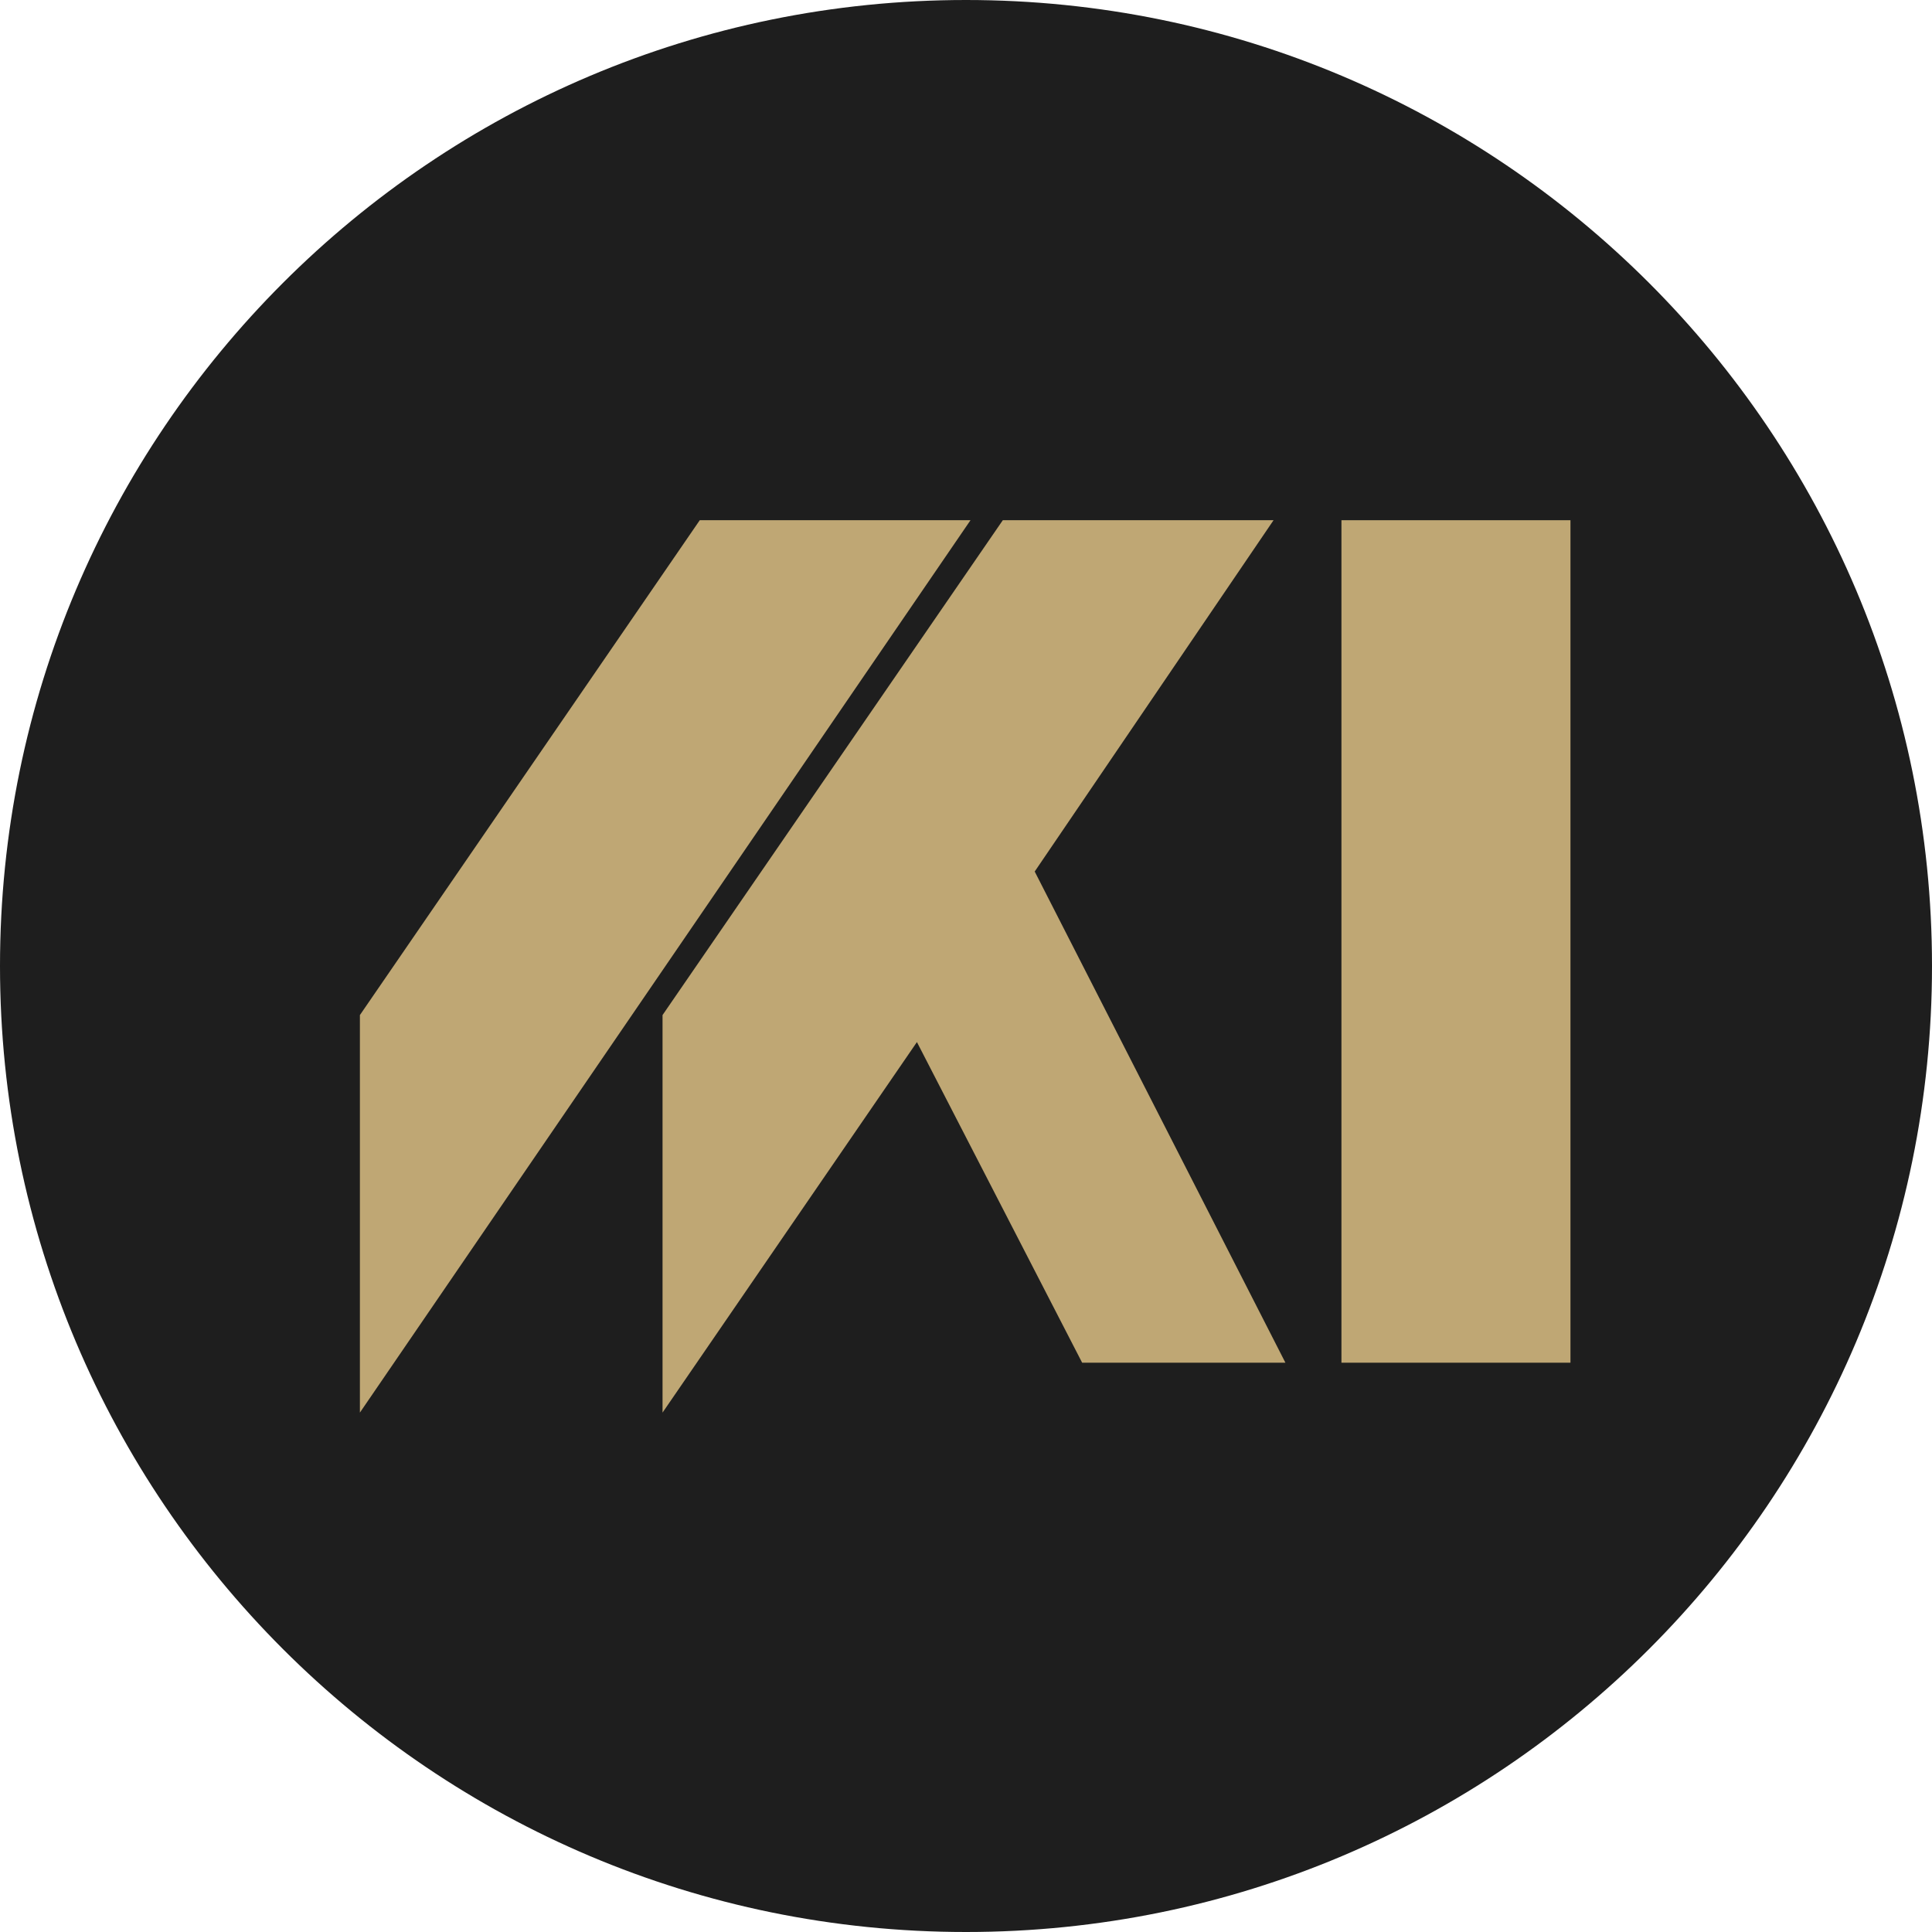
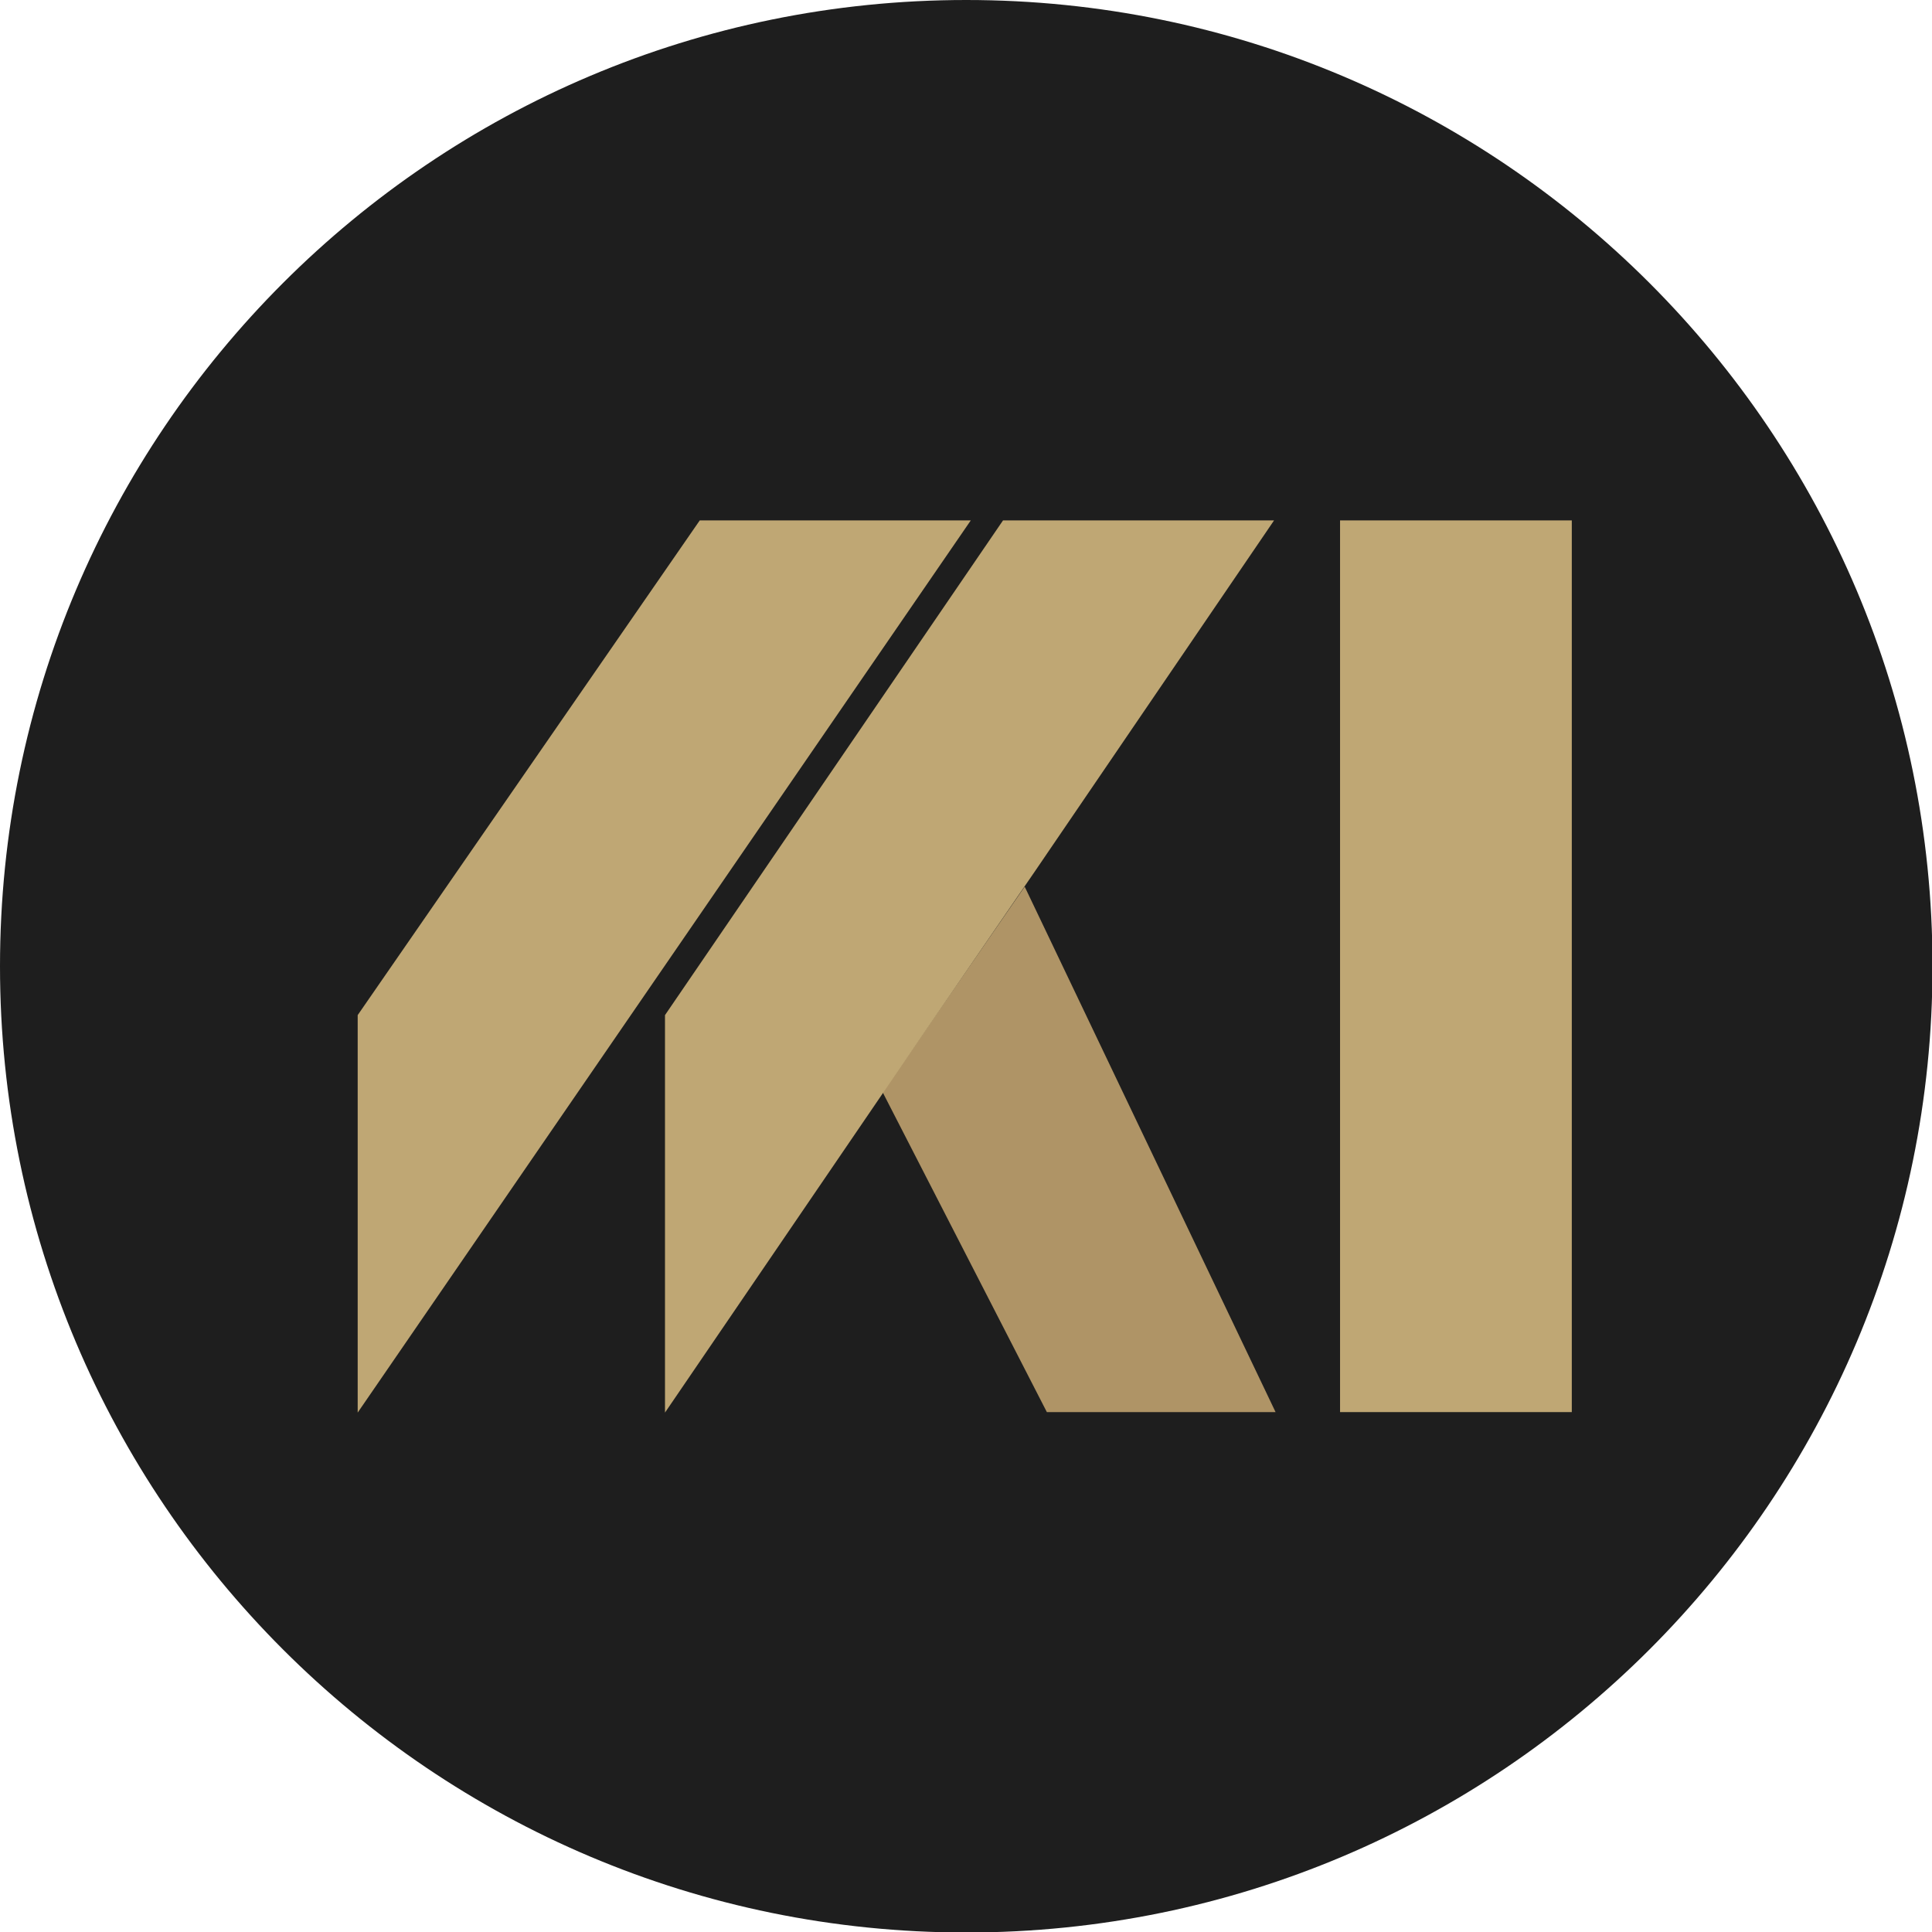
- <svg xmlns="http://www.w3.org/2000/svg" version="1.1" x="0px" y="0px" viewBox="0 0 472.4 472.4" overflow="scroll" enable-background="new 0 0 472.4 472.4" xml:space="preserve">
+ <svg xmlns="http://www.w3.org/2000/svg" version="1.1" x="0px" y="0px" viewBox="0 0 383.5 383.5" overflow="scroll" enable-background="new 0 0 383.5 383.5" xml:space="preserve">
  <defs>
</defs>
-   <circle fill="#1E1E1E" cx="236.2" cy="236.2" r="236.2" />
+   <circle fill="#1E1E1E" cx="191.8" cy="191.8" r="191.8" />
  <g>
-     <polygon fill="#BFA774" points="171.1,127.2 88,248.2 88,345.4 237.3,127.2  " />
-     <polygon fill="#BFA774" points="311.4,127.2 245.2,127.2 162,248.2 162,345.4 224.2,254.8 264.6,333.2 314.3,333.2 253,213.1  " />
-     <rect x="328" y="127.2" fill="#BFA774" width="56" height="206" />
+     <polygon fill="#BFA774" points="138.9,103.3 71,201.5 71,280.4 192.7,103.3  " />
+     <polyline fill="#AF9466" points="175.2,216.8 207.8,280.3 253.2,280.3 203.4,176  " />
+     <polyline fill="#BFA774" points="205.4,173 252.9,103.3 199.1,103.3 132,201.5 132,280.4 182.2,206.8  " />
+     <rect x="266" y="103.3" fill="#BFA774" width="46" height="177" />
  </g>
</svg>
